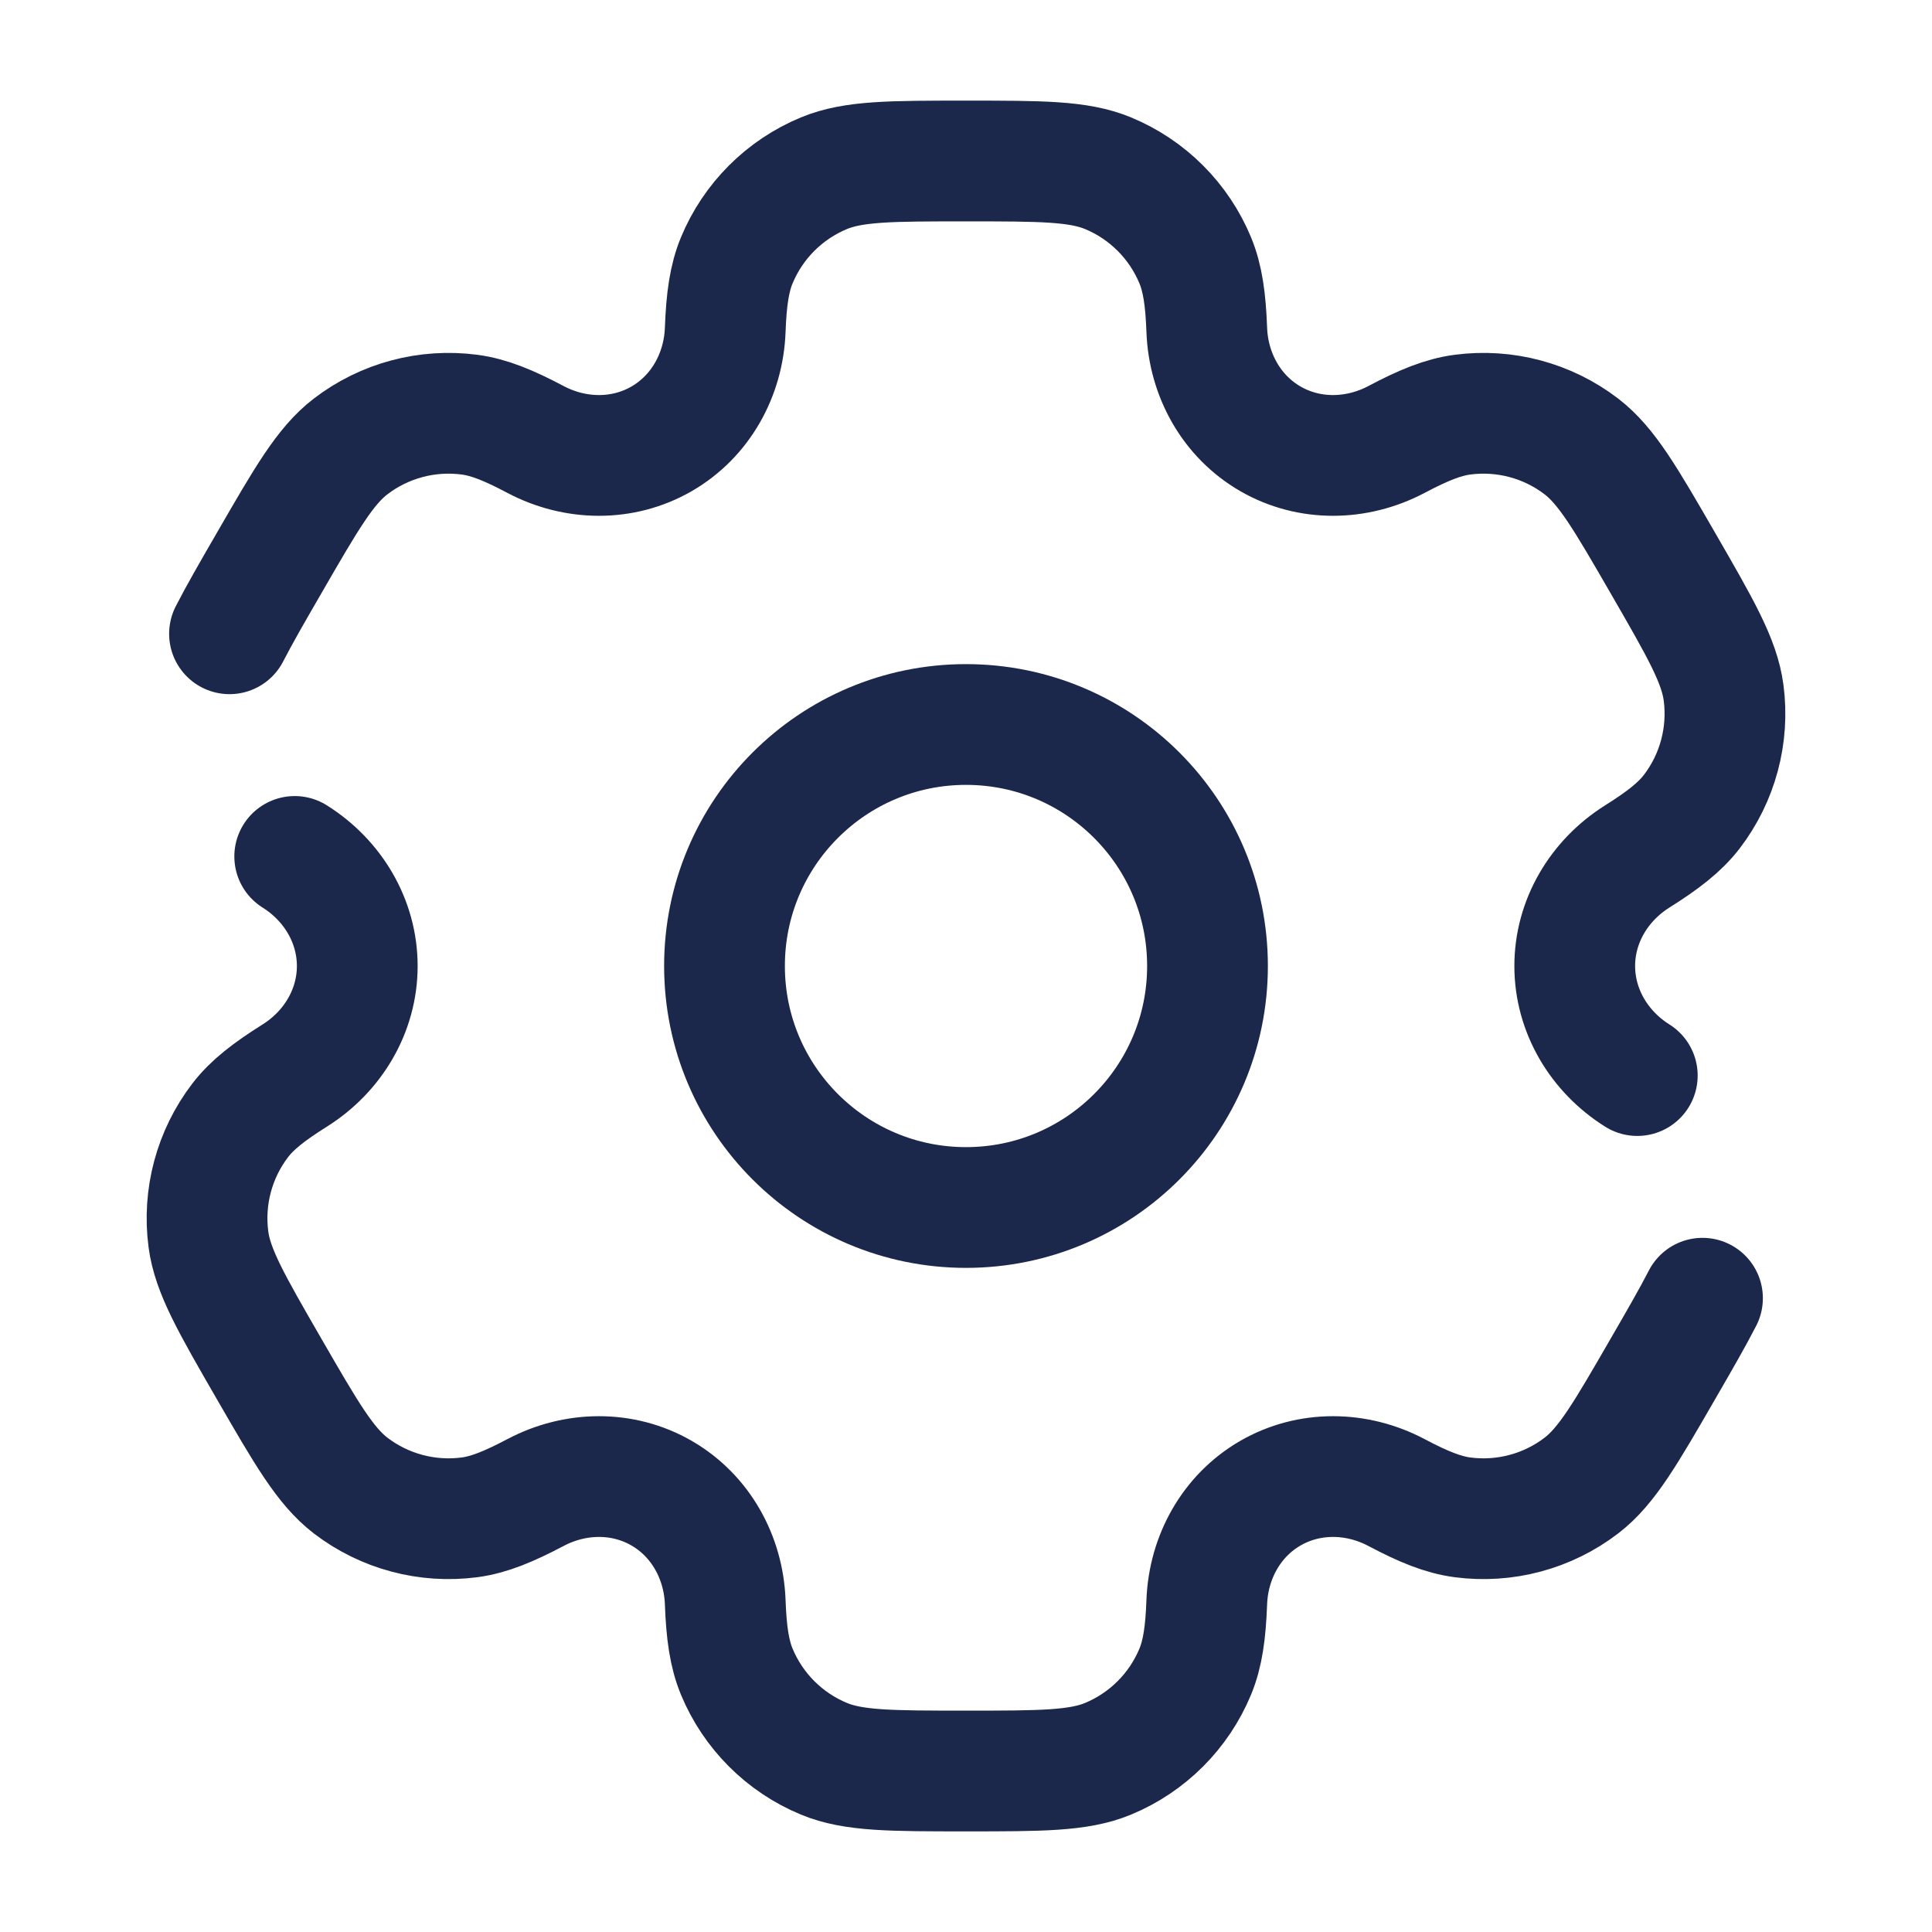
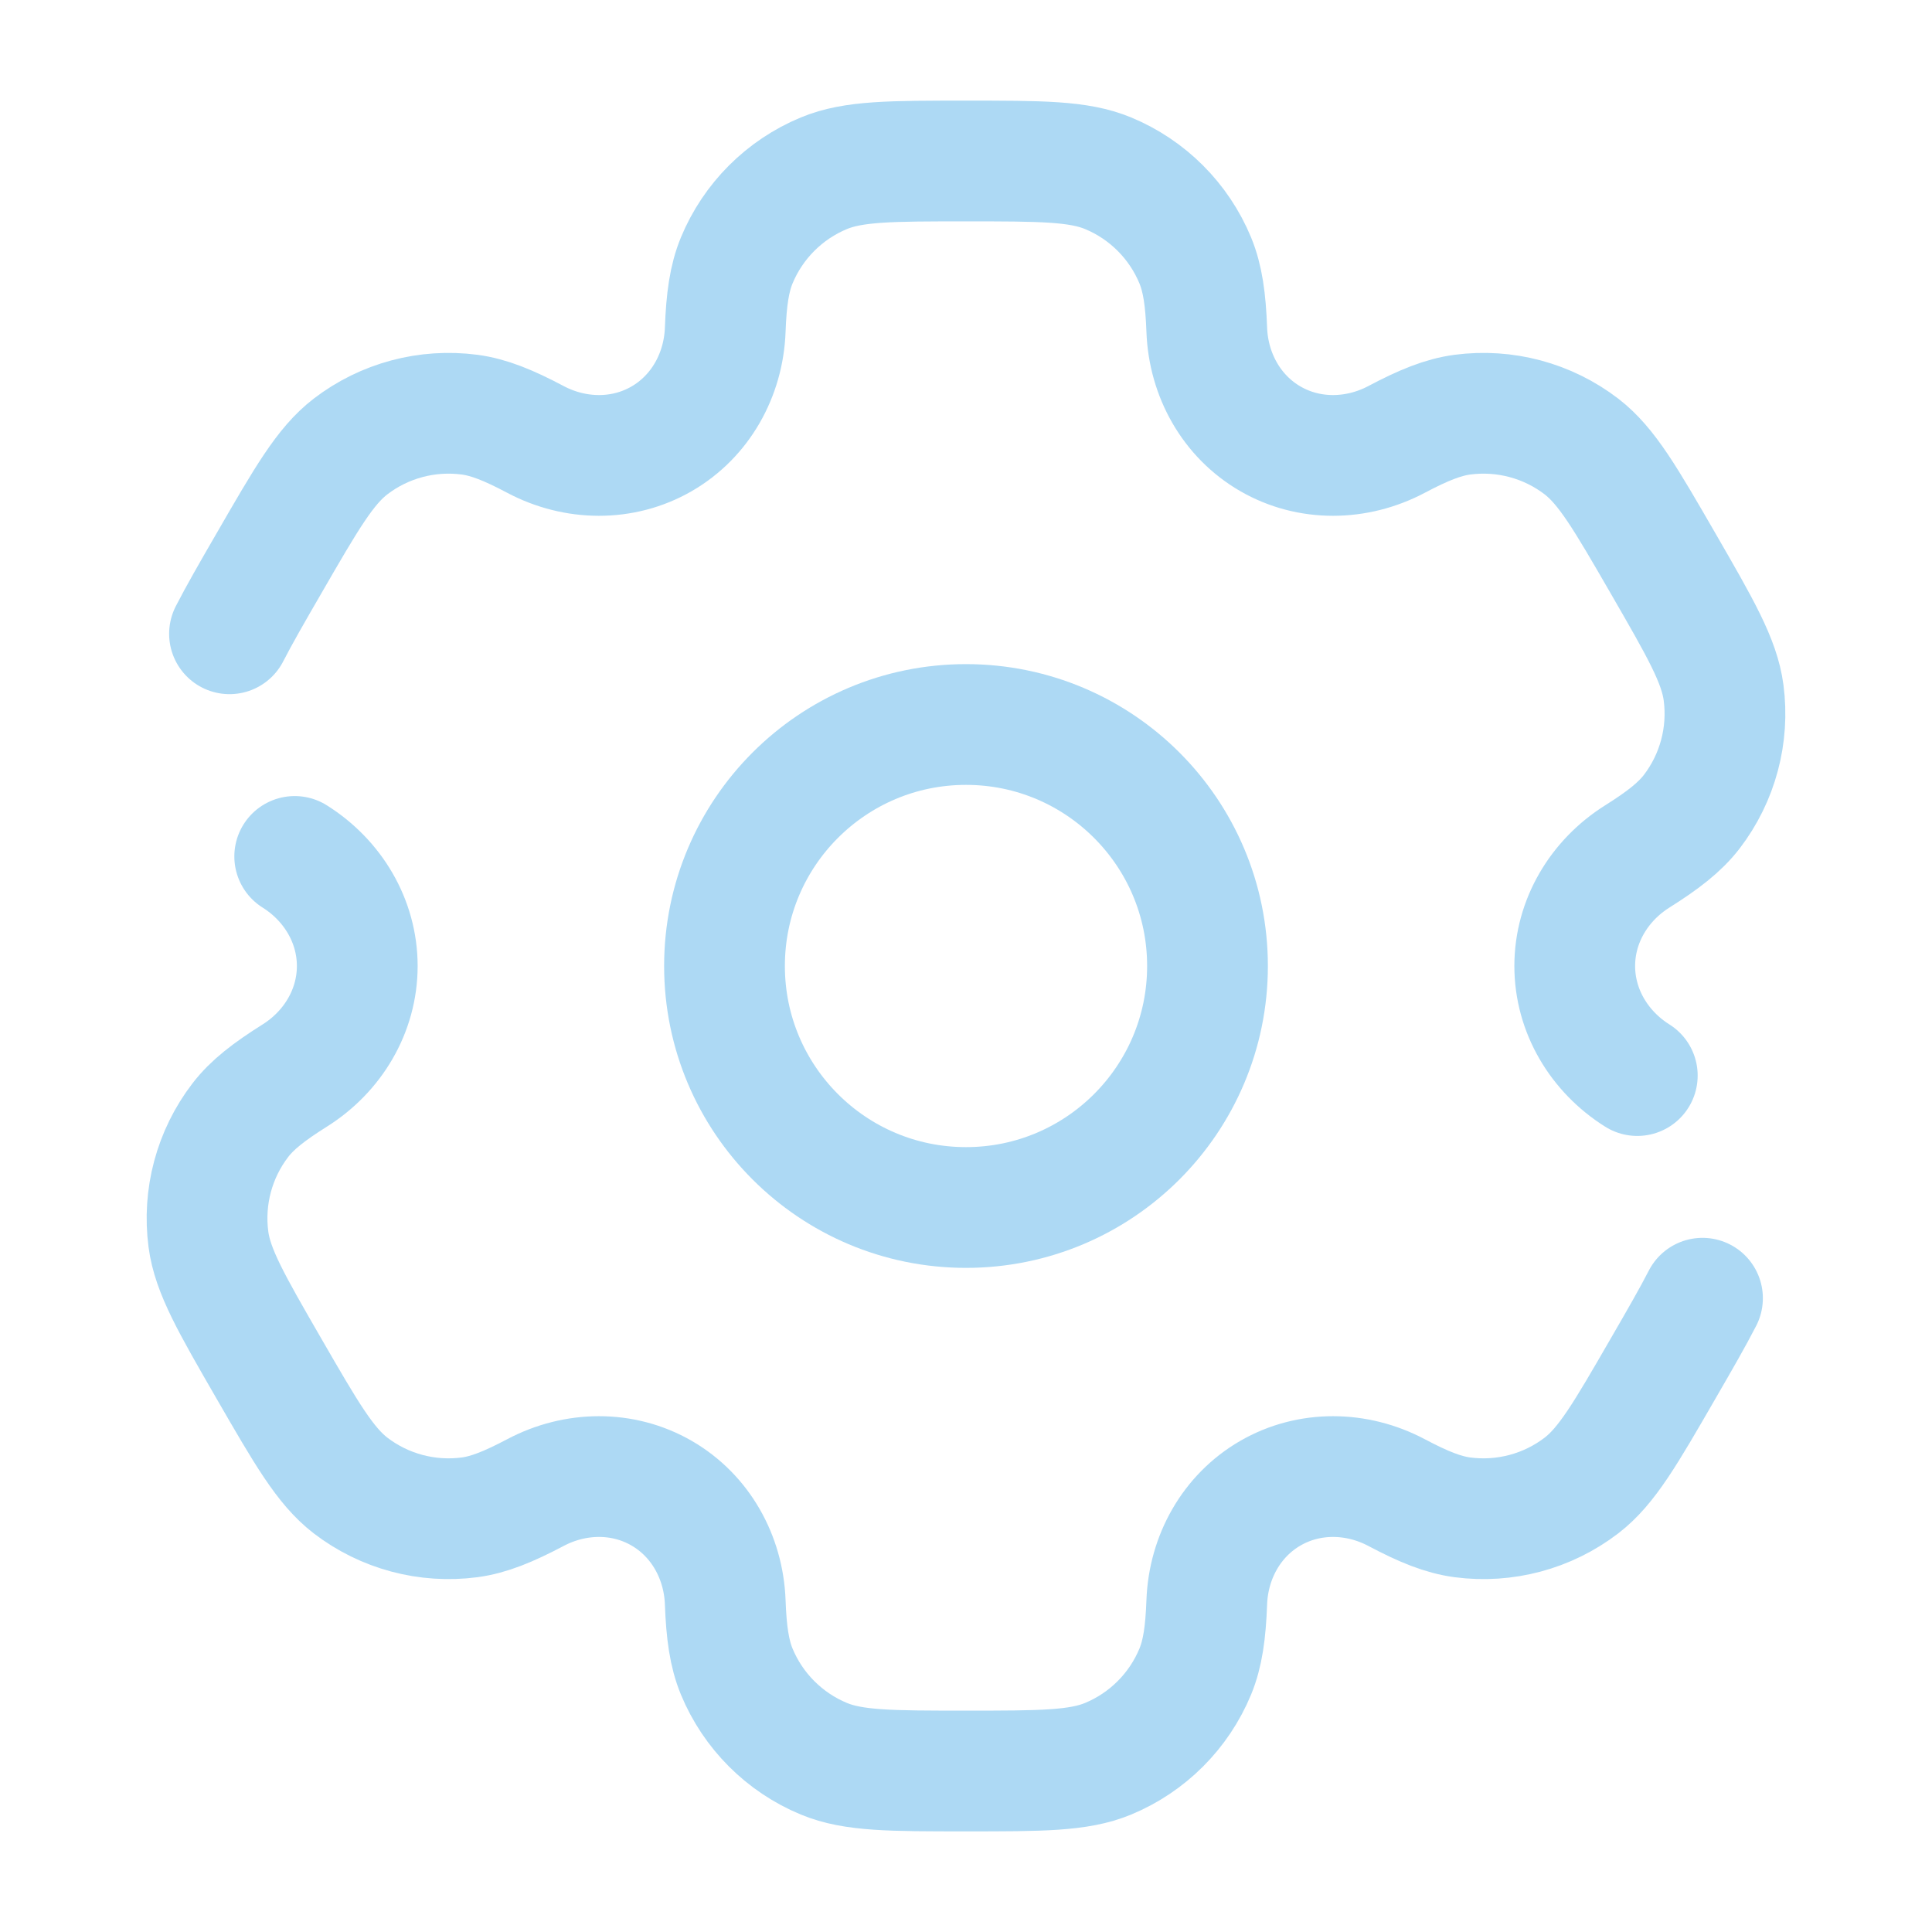
<svg xmlns="http://www.w3.org/2000/svg" width="800px" height="800px" viewBox="0 0 24 24" fill="none">
-   <circle cx="12" cy="12" r="3" stroke="#1C274C" stroke-width="1.5" />
-   <path d="M3.661 10.639C4.134 10.936 4.438 11.442 4.438 12C4.438 12.558 4.134 13.064 3.661 13.361C3.34 13.563 3.132 13.724 2.985 13.916C2.662 14.337 2.52 14.869 2.589 15.395C2.641 15.789 2.874 16.193 3.34 17C3.806 17.807 4.039 18.21 4.354 18.453C4.775 18.776 5.307 18.918 5.833 18.849C6.073 18.817 6.316 18.718 6.652 18.541C7.145 18.28 7.736 18.27 8.219 18.549C8.702 18.828 8.988 19.344 9.009 19.902C9.023 20.282 9.06 20.542 9.152 20.765C9.355 21.255 9.745 21.645 10.235 21.848C10.602 22 11.068 22 12 22C12.932 22 13.398 22 13.765 21.848C14.255 21.645 14.645 21.255 14.848 20.765C14.94 20.542 14.977 20.282 14.991 19.902C15.012 19.344 15.298 18.828 15.781 18.549C16.264 18.27 16.855 18.28 17.348 18.541C17.684 18.719 17.927 18.817 18.167 18.849C18.693 18.918 19.225 18.776 19.646 18.453C19.961 18.211 20.194 17.807 20.66 17C20.868 16.641 21.029 16.361 21.149 16.127M20.339 13.361C19.866 13.064 19.562 12.558 19.562 12C19.562 11.442 19.866 10.936 20.339 10.639C20.66 10.437 20.867 10.276 21.015 10.084C21.338 9.663 21.48 9.131 21.411 8.605C21.359 8.211 21.126 7.807 20.66 7C20.194 6.193 19.961 5.79 19.646 5.547C19.225 5.224 18.693 5.082 18.167 5.151C17.927 5.183 17.684 5.281 17.348 5.459C16.854 5.72 16.264 5.73 15.781 5.451C15.298 5.172 15.012 4.656 14.991 4.098C14.977 3.719 14.94 3.458 14.848 3.235C14.645 2.745 14.255 2.355 13.765 2.152C13.398 2 12.932 2 12 2C11.068 2 10.602 2 10.235 2.152C9.745 2.355 9.355 2.745 9.152 3.235C9.06 3.458 9.023 3.718 9.009 4.098C8.988 4.656 8.702 5.172 8.219 5.451C7.736 5.73 7.145 5.72 6.652 5.459C6.316 5.281 6.073 5.183 5.833 5.151C5.307 5.082 4.775 5.224 4.354 5.547C4.039 5.789 3.806 6.193 3.34 7C3.132 7.359 2.971 7.639 2.851 7.873" stroke="#1C274C" stroke-width="1.5" stroke-linecap="round" />
+   <circle cx="12" cy="12" r="3" stroke="#ADD9F4" stroke-width="1.5" />
+   <path d="M3.661 10.639C4.134 10.936 4.438 11.442 4.438 12C4.438 12.558 4.134 13.064 3.661 13.361C3.34 13.563 3.132 13.724 2.985 13.916C2.662 14.337 2.52 14.869 2.589 15.395C2.641 15.789 2.874 16.193 3.34 17C3.806 17.807 4.039 18.21 4.354 18.453C4.775 18.776 5.307 18.918 5.833 18.849C6.073 18.817 6.316 18.718 6.652 18.541C7.145 18.28 7.736 18.27 8.219 18.549C8.702 18.828 8.988 19.344 9.009 19.902C9.023 20.282 9.06 20.542 9.152 20.765C9.355 21.255 9.745 21.645 10.235 21.848C10.602 22 11.068 22 12 22C12.932 22 13.398 22 13.765 21.848C14.255 21.645 14.645 21.255 14.848 20.765C14.94 20.542 14.977 20.282 14.991 19.902C15.012 19.344 15.298 18.828 15.781 18.549C16.264 18.27 16.855 18.28 17.348 18.541C17.684 18.719 17.927 18.817 18.167 18.849C18.693 18.918 19.225 18.776 19.646 18.453C19.961 18.211 20.194 17.807 20.66 17C20.868 16.641 21.029 16.361 21.149 16.127M20.339 13.361C19.866 13.064 19.562 12.558 19.562 12C19.562 11.442 19.866 10.936 20.339 10.639C20.66 10.437 20.867 10.276 21.015 10.084C21.338 9.663 21.48 9.131 21.411 8.605C21.359 8.211 21.126 7.807 20.66 7C20.194 6.193 19.961 5.79 19.646 5.547C19.225 5.224 18.693 5.082 18.167 5.151C17.927 5.183 17.684 5.281 17.348 5.459C16.854 5.72 16.264 5.73 15.781 5.451C15.298 5.172 15.012 4.656 14.991 4.098C14.977 3.719 14.94 3.458 14.848 3.235C14.645 2.745 14.255 2.355 13.765 2.152C13.398 2 12.932 2 12 2C11.068 2 10.602 2 10.235 2.152C9.745 2.355 9.355 2.745 9.152 3.235C9.06 3.458 9.023 3.718 9.009 4.098C8.988 4.656 8.702 5.172 8.219 5.451C7.736 5.73 7.145 5.72 6.652 5.459C6.316 5.281 6.073 5.183 5.833 5.151C5.307 5.082 4.775 5.224 4.354 5.547C4.039 5.789 3.806 6.193 3.34 7C3.132 7.359 2.971 7.639 2.851 7.873" stroke="#ADD9F4" stroke-width="1.5" stroke-linecap="round" />
</svg>
